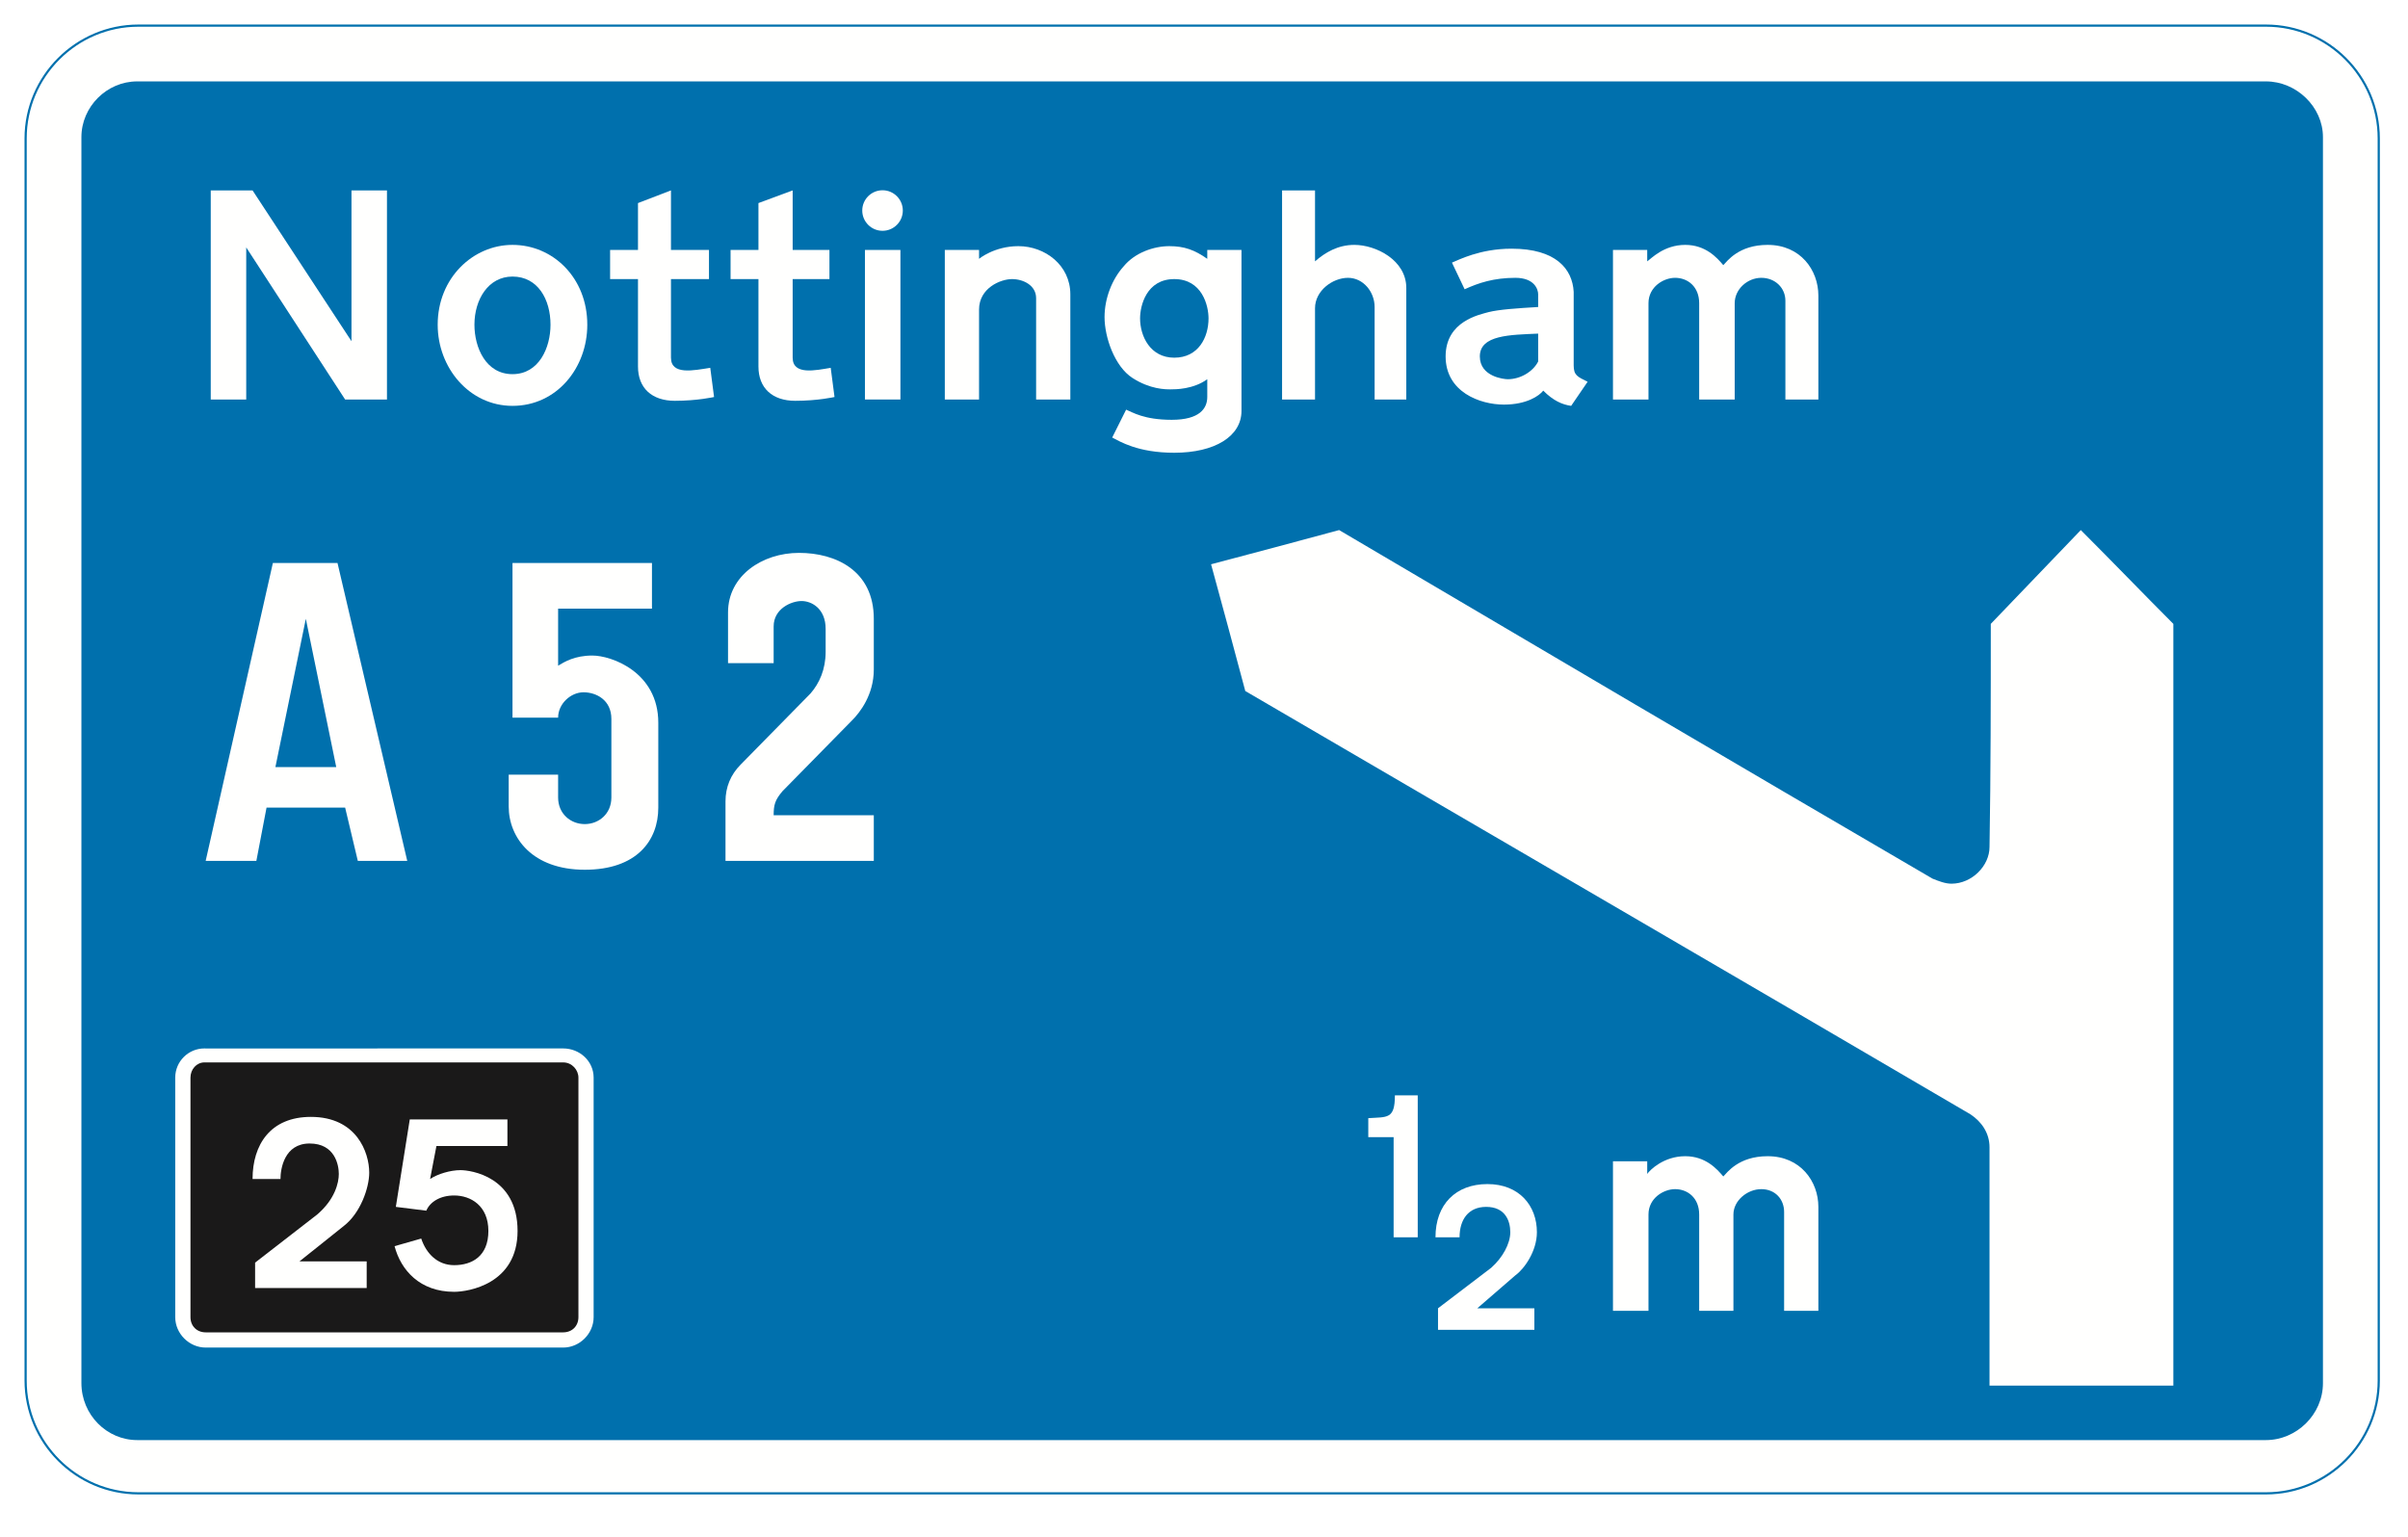
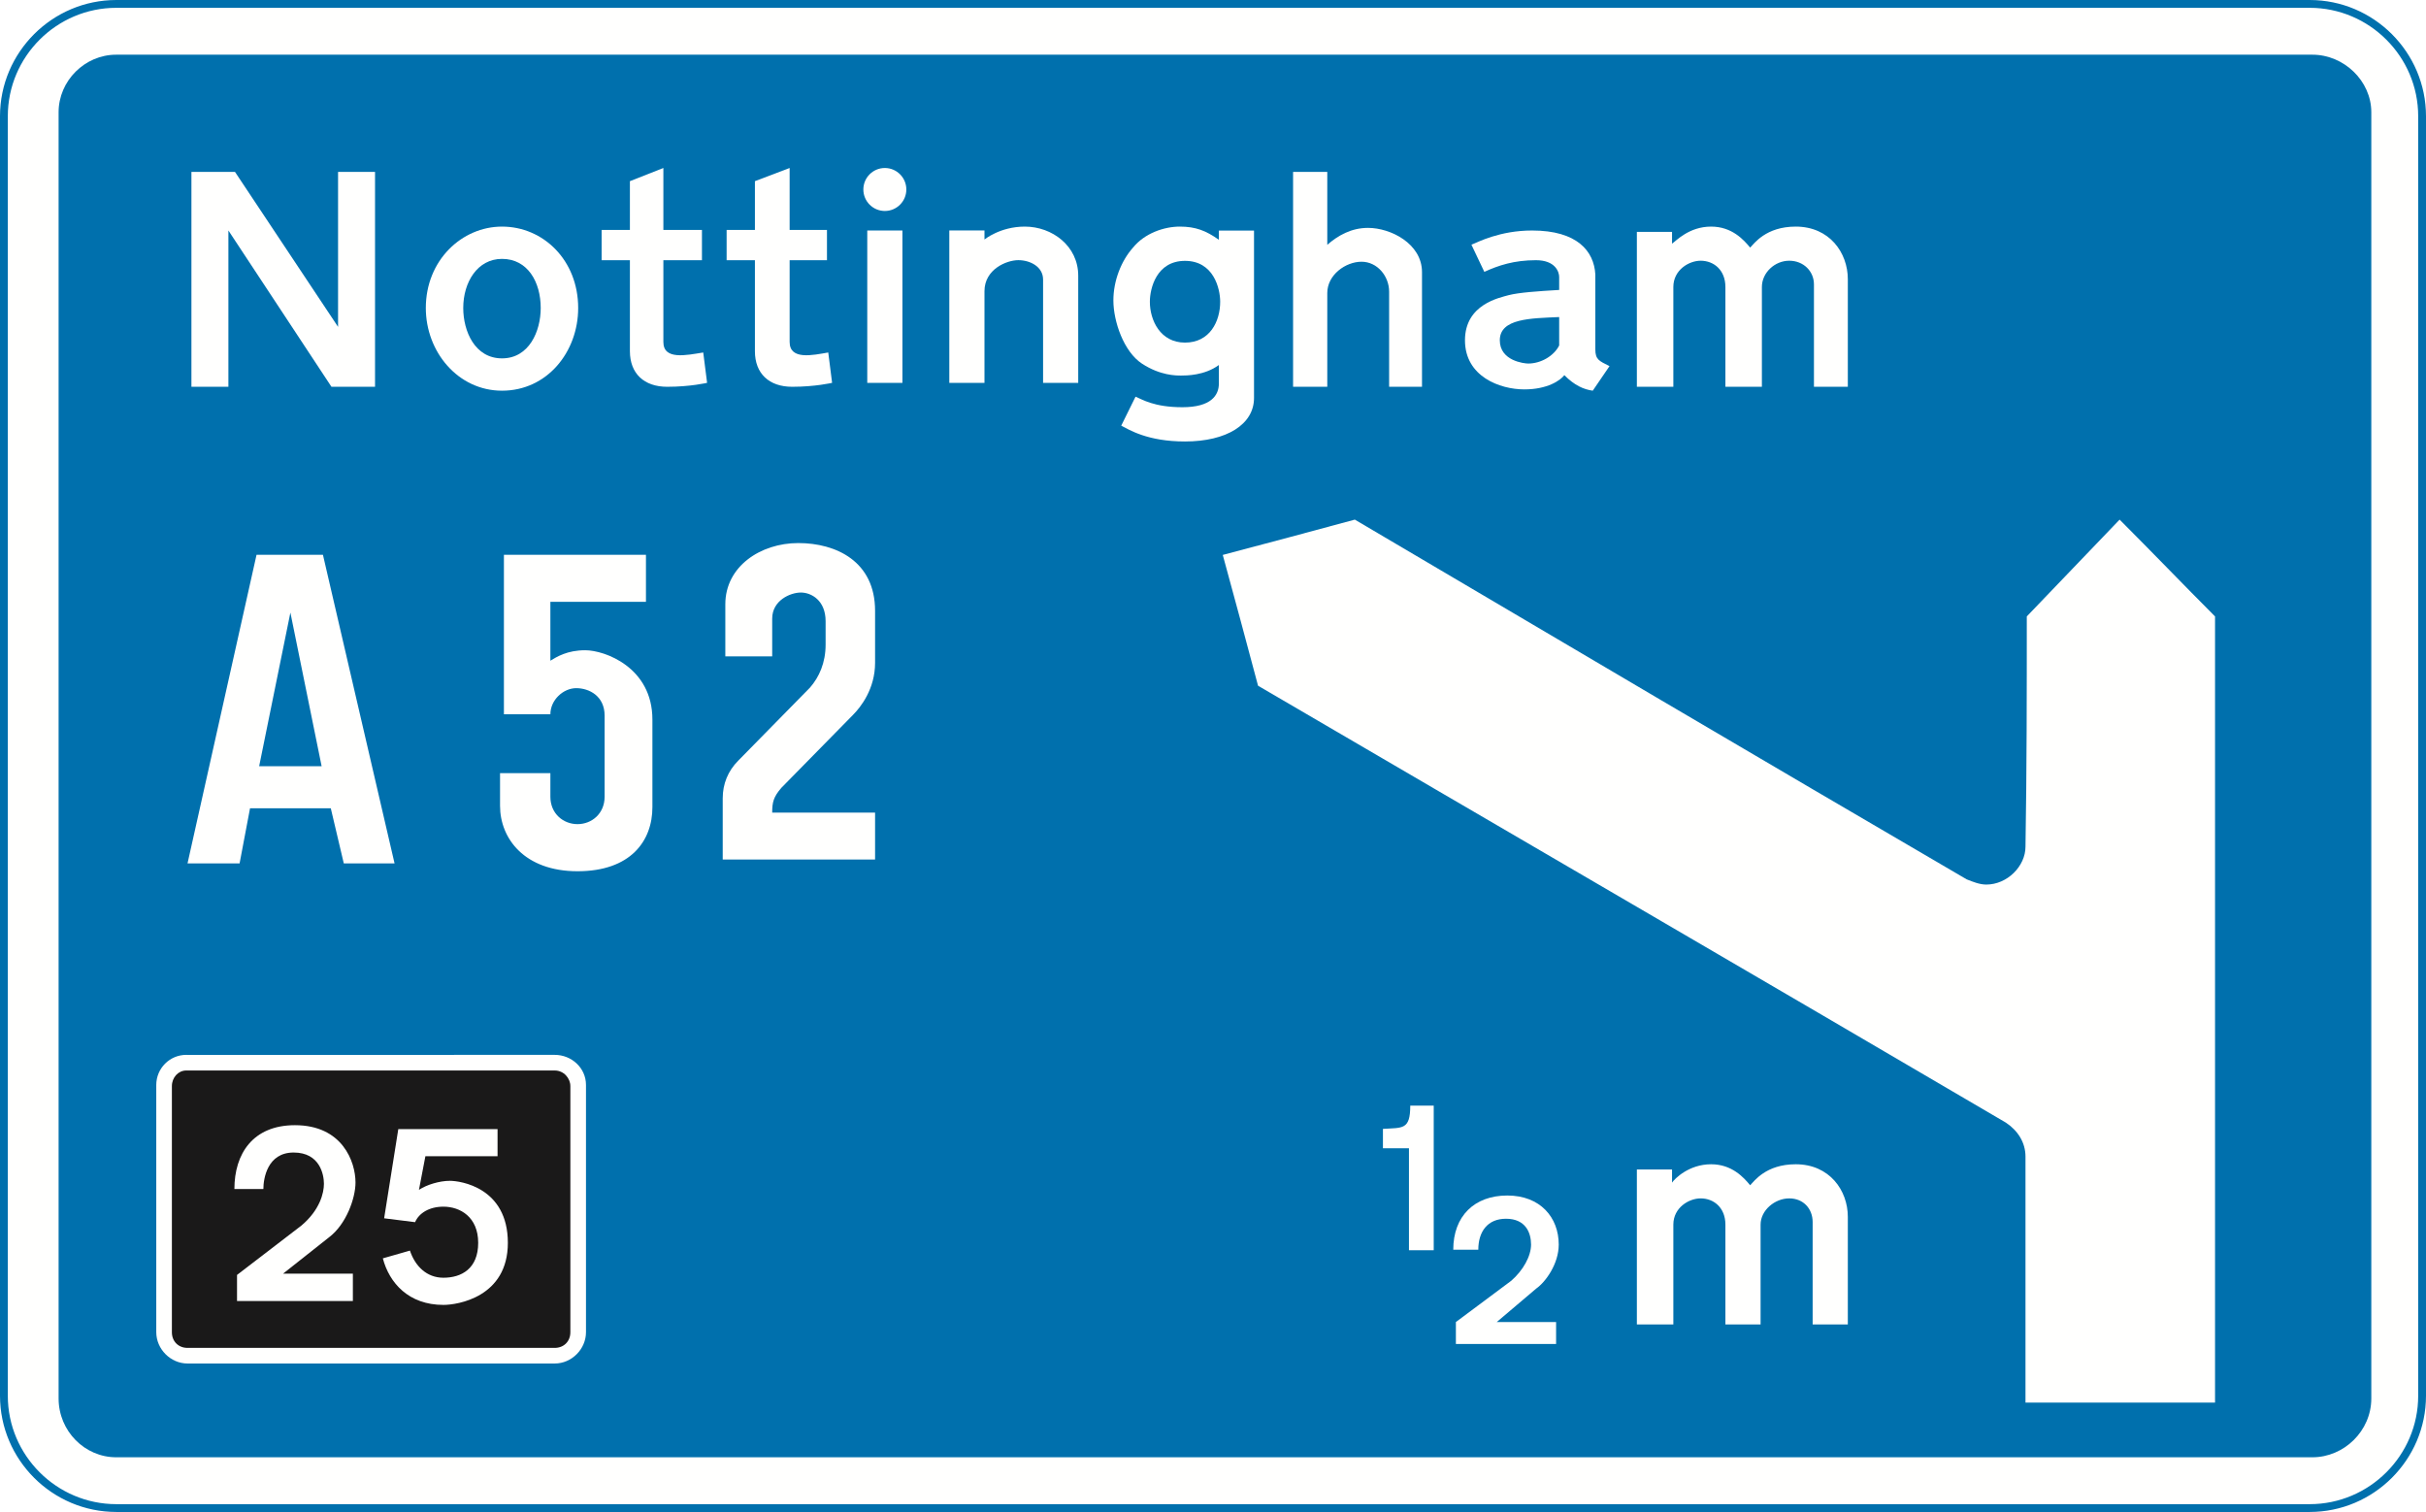
- <svg xmlns="http://www.w3.org/2000/svg" width="470px" height="300px" viewBox="0 0 470 300" version="1.1">
+ <svg xmlns="http://www.w3.org/2000/svg" width="621px" height="387px" viewBox="0 0 621 387" version="1.1">
  <g id="direction-sign-blue-approach-to-junction" stroke="none" stroke-width="1" fill="none" fill-rule="evenodd">
-     <g id="Group" transform="translate(5, 5)">
-       <path d="M437.269,8.52651283e-13 C449.389,8.52651283e-13 459.29,9.901 459.29,22.021 L459.29,264.504 C459.29,276.624 449.389,286.525 437.269,286.525 L22.028,286.525 C9.901,286.525 0,276.624 0,264.504 L0,22.021 C0,9.901 9.901,8.52651283e-13 22.028,8.52651283e-13 L437.269,8.52651283e-13 Z" id="Fill-15" fill="#FFFFFE" />
-       <path d="M437.269,0.001 C449.389,0.001 459.29,9.902 459.29,22.022 L459.29,264.505 C459.29,276.625 449.389,286.526 437.269,286.526 L22.028,286.526 C9.901,286.526 1.03028697e-12,276.625 1.03028697e-12,264.505 L1.03028697e-12,22.022 C1.03028697e-12,9.902 9.901,0.001 22.028,0.001 L437.269,0.001 Z" id="Stroke-17" stroke="#0070AD" stroke-width="0.425" />
-       <path d="M437.269,10.89 C443.206,10.89 448.4,15.838 448.4,21.773 L448.4,264.998 C448.4,271.183 443.206,276.13 437.269,276.13 L21.781,276.13 C15.837,276.13 10.89,271.183 10.89,264.998 L10.89,21.773 C10.89,15.838 15.837,10.89 21.781,10.89 L437.269,10.89" id="Fill-18" fill="#0070AD" />
-       <path d="M35.144,258.066 C31.929,258.066 29.201,255.345 29.201,252.13 L29.201,205.368 C29.201,202.227 31.75,199.672 34.897,199.672 C34.979,199.672 35.062,199.679 35.144,199.679 L104.924,199.672 C108.146,199.672 110.867,202.152 110.867,205.368 L110.867,252.13 C110.867,255.345 108.146,258.066 104.924,258.066" id="Fill-19" fill="#FFFFFE" />
-       <path d="M35.144,255.098 C33.413,255.098 32.176,253.861 32.176,252.13 L32.176,205.368 C32.176,203.725 33.392,202.399 34.897,202.399 C34.979,202.399 35.062,202.399 35.144,202.406 L104.924,202.399 C106.662,202.399 107.899,203.883 107.899,205.368 L107.899,252.13 C107.899,253.861 106.662,255.098 104.924,255.098" id="Fill-20" fill="#1A1919" />
-       <path d="M62.119,234.314 L53.455,241.239 L66.571,241.239 L66.571,246.441 L44.791,246.441 L44.791,241.487 L56.918,232.088 C60.381,229.119 61.129,225.904 61.129,224.173 C61.129,222.441 60.381,218.23 55.434,218.23 C50.487,218.23 49.745,223.183 49.745,225.162 L44.296,225.162 C44.296,218.477 47.766,213.035 55.681,213.035 C64.592,213.035 67.066,219.961 67.066,223.925 C67.066,226.893 65.334,231.84 62.119,234.314" id="Fill-21" fill="#FFFFFE" />
-       <path d="M77.214,236.787 L72.013,238.272 C73.249,242.978 76.967,247.183 83.645,247.183 C86.366,247.183 96.019,245.698 96.019,235.304 C96.019,224.667 86.86,223.43 84.882,223.43 C82.903,223.43 80.429,224.173 78.945,225.162 L80.182,218.724 L94.04,218.724 L94.04,213.53 L74.981,213.53 L72.26,230.603 L78.203,231.345 C78.945,229.614 80.924,228.377 83.645,228.377 C86.86,228.377 90.323,230.357 90.323,235.304 C90.323,240.25 87.108,241.982 83.645,241.982 C80.429,241.982 78.203,239.756 77.214,236.787" id="Fill-22" fill="#FFFFFE" />
-       <path d="M331.357,224.667 C332.099,223.925 334.325,220.71 340.014,220.71 C346.452,220.71 349.914,225.656 349.914,230.603 L349.914,250.893 L343.229,250.893 L343.229,231.593 C343.229,229.119 341.498,227.141 338.777,227.141 C336.056,227.141 333.335,229.367 333.335,232.088 L333.335,250.893 L326.65,250.893 L326.65,232.088 C326.65,228.872 324.424,227.141 321.95,227.141 C319.724,227.141 316.756,228.872 316.756,232.088 L316.756,250.893 L309.824,250.893 L309.824,221.699 L316.509,221.699 L316.509,224.173 C317.003,223.43 319.724,220.71 323.929,220.71 C327.887,220.71 330.113,223.183 331.357,224.667" id="Fill-23" fill="#FFFFFE" />
-       <path d="M290.771,243.968 L283.344,250.399 L294.481,250.399 L294.481,254.603 L275.676,254.603 L275.676,250.399 L286.071,242.483 C288.297,240.498 289.782,237.776 289.782,235.55 C289.782,233.325 288.792,230.603 285.075,230.603 C281.612,230.603 279.881,233.077 279.881,236.54 L275.181,236.54 C275.181,230.109 279.139,226.151 285.322,226.151 C291.513,226.151 294.976,230.357 294.976,235.55 C294.976,239.261 292.502,242.731 290.771,243.968" id="Fill-24" fill="#FFFFFE" />
-       <path d="M262.065,213.282 L262.065,216.993 L267.012,216.993 L267.012,236.54 L271.718,236.54 L271.718,208.83 L267.259,208.83 C267.259,213.53 265.775,213.035 262.065,213.282" id="Fill-25" fill="#FFFFFE" />
-       <polyline id="Fill-26" fill="#FFFFFE" points="70.529 53.448 70.529 32.169 63.603 32.169 63.603 61.611 44.296 32.169 36.134 32.169 36.134 72.995 43.059 72.995 43.059 43.3 62.366 72.995 70.529 72.995 70.529 60.868" />
-       <path d="M295.223,60.127 L295.223,65.568 C294.234,67.546 291.76,69.031 289.287,69.031 C288.545,69.031 283.838,68.536 283.838,64.579 C283.838,60.373 289.782,60.373 295.223,60.127 M301.661,74.232 L304.877,69.525 C302.898,68.536 302.156,68.289 302.156,66.31 L302.156,51.964 C301.908,47.505 298.686,43.547 290.029,43.547 C283.838,43.547 279.633,45.773 278.397,46.268 L280.87,51.469 C283.591,50.225 286.566,49.236 290.771,49.236 C294.481,49.236 295.223,51.469 295.223,52.459 L295.223,54.932 C291.018,55.179 287.555,55.426 285.577,55.922 C283.838,56.416 277.16,57.653 277.16,64.579 C277.16,71.511 283.838,73.984 288.545,73.984 C292.997,73.984 295.471,72.246 296.213,71.257 C298.191,73.243 299.923,73.984 301.661,74.232" id="Fill-27" fill="#FFFFFE" />
-       <path d="M237.316,75.222 L237.316,43.794 L230.638,43.794 L230.638,45.526 C228.165,43.794 226.186,43.053 223.211,43.053 C220.243,43.053 216.532,44.289 214.306,47.01 C212.08,49.483 210.589,53.2 210.589,56.911 C210.589,60.868 212.575,66.558 216.038,68.784 C219.5,71.01 222.469,71.01 223.458,71.01 C224.447,71.01 227.917,71.01 230.638,69.031 L230.638,72.501 C230.638,74.727 229.154,76.953 223.705,76.953 C218.264,76.953 216.038,75.469 214.801,74.974 L212.08,80.415 C213.564,81.157 217.027,83.384 224.2,83.384 C232.122,83.384 237.316,80.168 237.316,75.222 M230.885,57.158 C230.885,54.684 229.649,49.483 224.2,49.483 C218.758,49.483 217.522,54.684 217.522,57.158 C217.522,60.621 219.5,64.826 224.2,64.826 C228.907,64.826 230.885,60.868 230.885,57.158" id="Fill-28" fill="#FFFFFE" />
-       <path d="M203.911,52.459 L203.911,72.995 L197.232,72.995 L197.232,53.2 C197.232,50.72 194.752,49.483 192.526,49.483 C190.3,49.483 186.095,51.222 186.095,55.426 L186.095,72.995 L179.41,72.995 L179.41,43.794 L186.095,43.794 L186.095,45.526 C186.095,45.526 189.063,43.053 193.763,43.053 C198.964,43.053 203.911,46.763 203.911,52.459" id="Fill-29" fill="#FFFFFE" />
-       <path d="M95.03,68.041 C100.224,68.041 102.45,62.847 102.45,58.395 C102.45,53.448 99.977,48.989 95.03,48.989 C90.323,48.989 87.602,53.448 87.602,58.395 C87.602,62.847 89.829,68.041 95.03,68.041 M95.03,74.232 C103.687,74.232 109.63,66.805 109.63,58.395 C109.63,49.236 102.945,42.805 95.03,42.805 C87.355,42.805 80.429,49.236 80.429,58.395 C80.429,66.805 86.613,74.232 95.03,74.232" id="Fill-30" fill="#FFFFFE" />
-       <path d="M134.372,72.501 L133.63,66.805 C130.414,67.299 125.962,68.289 125.962,64.826 L125.962,49.483 L133.382,49.483 L133.382,43.794 L125.962,43.794 L125.962,32.169 L119.524,34.642 L119.524,43.794 L114.082,43.794 L114.082,49.483 L119.524,49.483 L119.524,66.558 C119.524,70.762 122.252,73.243 126.704,73.243 C131.156,73.243 134.372,72.501 134.372,72.501" id="Fill-31" fill="#FFFFFE" />
-       <path d="M251.669,46.02 L251.669,32.169 L245.238,32.169 L245.238,72.995 L251.669,72.995 L251.669,55.179 C251.669,51.717 255.132,49.236 258.107,49.236 C261.075,49.236 263.302,51.964 263.302,54.932 L263.302,72.995 L269.485,72.995 L269.485,51.222 C269.485,45.773 263.549,42.805 259.344,42.805 C256.129,42.805 253.648,44.289 251.669,46.02" id="Fill-32" fill="#FFFFFE" />
-       <polygon id="Fill-33" fill="#FFFFFE" points="163.82 72.989 170.745 72.989 170.745 43.795 163.82 43.795" />
-       <path d="M167.255,32.142 C169.44,32.142 171.213,33.914 171.213,36.099 C171.213,38.284 169.44,40.057 167.255,40.057 C165.07,40.057 163.298,38.284 163.298,36.099 C163.298,33.914 165.07,32.142 167.255,32.142" id="Fill-34" fill="#FFFFFE" />
-       <path d="M157.883,72.501 L157.141,66.805 C154.173,67.299 149.714,68.289 149.714,64.826 L149.714,49.483 L156.894,49.483 L156.894,43.794 L149.714,43.794 L149.714,32.169 L143.036,34.642 L143.036,43.794 L137.594,43.794 L137.594,49.483 L143.036,49.483 L143.036,66.558 C143.036,70.762 145.757,73.243 150.209,73.243 C154.668,73.243 157.883,72.501 157.883,72.501" id="Fill-35" fill="#FFFFFE" />
-       <path d="M331.357,46.763 C332.099,46.02 334.325,42.805 340.014,42.805 C346.452,42.805 349.914,47.752 349.914,52.706 L349.914,72.995 L343.477,72.995 L343.477,53.696 C343.477,51.222 341.498,49.236 338.777,49.236 C336.056,49.236 333.583,51.469 333.583,54.19 L333.583,72.995 L326.65,72.995 L326.65,54.19 C326.65,50.968 324.424,49.236 321.95,49.236 C319.724,49.236 316.756,50.968 316.756,54.19 L316.756,72.995 L309.824,72.995 L309.824,43.794 L316.509,43.794 L316.509,46.02 C317.251,45.526 319.724,42.805 323.929,42.805 C327.887,42.805 330.113,45.279 331.357,46.763" id="Fill-36" fill="#FFFFFE" />
-       <path d="M123.488,152.661 L123.488,136.089 C123.488,126.189 114.33,122.973 110.62,122.973 C107.157,122.973 105.171,124.21 103.934,124.952 L103.934,113.814 L122.252,113.814 L122.252,104.91 L95.03,104.91 L95.03,135.093 L103.934,135.093 C103.934,132.373 106.415,130.146 108.888,130.146 C111.362,130.146 114.33,131.631 114.33,135.34 L114.33,150.683 C114.33,153.899 111.856,155.877 109.135,155.877 C106.415,155.877 103.934,153.899 103.934,150.683 L103.934,146.231 L94.288,146.231 L94.288,152.415 C94.288,158.605 98.987,164.788 109.135,164.788 C119.277,164.788 123.488,159.1 123.488,152.661" id="Fill-37" fill="#FFFFFE" />
-       <path d="M147.735,149.446 L161.346,135.588 C162.83,134.104 165.551,130.641 165.551,125.694 L165.551,115.8 C165.551,106.394 158.131,102.931 150.958,102.931 C143.778,102.931 137.099,107.383 137.099,114.556 L137.099,124.457 L146.004,124.457 L146.004,117.284 C146.004,113.814 149.467,112.331 151.452,112.331 C153.431,112.331 156.152,113.814 156.152,117.779 L156.152,122.231 C156.152,125.694 154.915,128.415 153.184,130.393 L139.573,144.252 C137.594,146.231 136.605,148.704 136.605,151.425 L136.605,163.057 L165.551,163.057 L165.551,154.146 L146.004,154.146 C146.004,152.167 146.251,151.178 147.735,149.446" id="Fill-38" fill="#FFFFFE" />
-       <path d="M54.692,104.91 L48.26,104.91 L35.144,163.057 L45.038,163.057 L47.024,152.661 L62.366,152.661 L64.84,163.057 L74.486,163.057 L60.875,104.91 L57.165,104.91 L54.692,104.91 Z M54.692,115.8 L48.755,144.746 L60.628,144.746 L54.692,115.8 Z" id="Fill-39" fill="#FFFFFE" />
-       <path d="M383.32,160.337 C383.32,164.047 379.857,167.51 375.9,167.51 C374.656,167.51 373.419,167.014 372.183,166.52 C333.583,144.005 294.976,121.242 256.376,98.479 C248.207,100.705 239.79,102.931 231.38,105.157 C233.606,113.32 235.832,121.489 238.058,129.899 C285.075,157.368 332.346,184.831 379.61,212.541 C381.836,214.024 383.32,216.25 383.32,218.971 L383.32,265.493 L419.199,265.493 L419.199,116.79 C413.263,110.847 407.327,104.662 401.136,98.479 C395.447,104.415 389.504,110.599 383.567,116.79 C383.567,131.136 383.567,145.736 383.32,160.337" id="Fill-40" fill="#FFFFFE" />
+     <g id="Group">
+       <path d="M591.226,0 C607.613,0 621,13.373 621,29.743 L621,357.257 C621,373.627 607.613,387 591.226,387 L29.783,387 C13.387,387 0,373.627 0,357.257 L0,29.743 C0,13.373 13.387,0 29.783,0 L591.226,0 Z" id="Fill-15" fill="#FFFFFE" />
+       <path d="M591.226,1 L29.783,1 C13.94,1 1,13.924 1,29.743 L1,357.257 C1,373.076 13.94,386 29.783,386 L591.226,386 C607.061,386 620,373.075 620,357.257 L620,29.743 C620,13.925 607.061,1 591.226,1 Z" id="Stroke-17" stroke="#0070AD" stroke-width="2" />
+       <path d="M591.939,14 C599.972,14 607,20.696 607,28.73 L607,357.934 C607,366.304 599.972,373 591.939,373 L29.736,373 C21.694,373 15,366.304 15,357.934 L15,28.73 C15,20.696 21.694,14 29.736,14 L591.939,14" id="Fill-18" fill="#0070AD" />
+       <path d="M48.006,349 C43.674,349 40,345.32 40,340.969 L40,277.706 C40,273.458 43.434,270 47.672,270 C47.783,270 47.894,270.009 48.006,270.009 L141.995,270 C146.336,270 150,273.356 150,277.706 L150,340.969 C150,345.32 146.336,349 141.995,349" id="Fill-19" fill="#FFFFFE" />
+       <path d="M47.998,345 C45.666,345 44,343.333 44,341.001 L44,277.999 C44,275.786 45.638,274 47.665,274 C47.776,274 47.887,274 47.998,274.009 L141.993,274 C144.334,274 146,276 146,277.999 L146,341.001 C146,343.333 144.334,345 141.993,345" id="Fill-20" fill="#1A1919" />
+       <path d="M84.265,316.664 L72.469,325.993 L90.327,325.993 L90.327,333 L60.673,333 L60.673,326.327 L77.184,313.665 C81.899,309.667 82.918,305.335 82.918,303.003 C82.918,300.67 81.899,294.997 75.163,294.997 C68.428,294.997 67.418,301.67 67.418,304.336 L60,304.336 C60,295.331 64.724,288 75.5,288 C87.632,288 91,297.33 91,302.67 C91,306.668 88.643,313.332 84.265,316.664" id="Fill-21" fill="#FFFFFE" />
+       <path d="M104.933,320.099 L98,322.084 C99.648,328.377 104.604,334 113.505,334 C117.132,334 130,332.015 130,318.115 C130,303.893 117.791,302.239 115.154,302.239 C112.516,302.239 109.219,303.231 107.241,304.554 L108.89,295.945 L127.362,295.945 L127.362,289 L101.956,289 L98.33,311.83 L106.252,312.822 C107.241,310.508 109.879,308.854 113.505,308.854 C117.791,308.854 122.407,311.5 122.407,318.115 C122.407,324.729 118.121,327.045 113.505,327.045 C109.219,327.045 106.252,324.068 104.933,320.099" id="Fill-22" fill="#FFFFFE" />
+       <path d="M448.004,303.376 C449.003,302.368 452.002,298 459.664,298 C468.336,298 473,304.719 473,311.439 L473,339 L463.996,339 L463.996,312.783 C463.996,309.423 461.663,306.736 457.998,306.736 C454.334,306.736 450.669,309.76 450.669,313.455 L450.669,339 L441.664,339 L441.664,313.455 C441.664,309.087 438.666,306.736 435.334,306.736 C432.336,306.736 428.338,309.087 428.338,313.455 L428.338,339 L419,339 L419,299.343 L428.004,299.343 L428.004,302.703 C428.67,301.695 432.336,298 437.999,298 C443.33,298 446.328,301.359 448.004,303.376" id="Fill-23" fill="#FFFFFE" />
+       <path d="M393.264,329.795 L383.134,338.384 L398.325,338.384 L398.325,344 L372.675,344 L372.675,338.384 L386.854,327.812 C389.89,325.161 391.915,321.526 391.915,318.553 C391.915,315.58 390.566,311.946 385.496,311.946 C380.772,311.946 378.41,315.25 378.41,319.875 L372,319.875 C372,311.286 377.398,306 385.832,306 C394.276,306 399,311.616 399,318.553 C399,323.509 395.626,328.143 393.264,329.795" id="Fill-24" fill="#FFFFFE" />
+       <path d="M354,288.945 L354,293.899 L360.662,293.899 L360.662,320 L367,320 L367,283 L360.995,283 C360.995,289.276 358.997,288.615 354,288.945" id="Fill-25" fill="#FFFFFE" />
+       <polyline id="Fill-26" fill="#FFFFFE" points="96 72.667 96 44 86.536 44 86.536 83.663 60.154 44 49 44 49 99 58.464 99 58.464 58.995 84.846 99 96 99 96 82.663" />
+       <path d="M399.113,81.153 L399.113,88.424 C397.792,91.067 394.491,93.051 391.189,93.051 C390.198,93.051 383.915,92.389 383.915,87.101 C383.915,81.483 391.849,81.483 399.113,81.153 M407.708,100 L412,93.711 C409.358,92.389 408.368,92.059 408.368,89.415 L408.368,70.246 C408.037,64.288 403.736,59 392.179,59 C383.915,59 378.302,61.975 376.651,62.636 L379.953,69.585 C383.585,67.924 387.557,66.601 393.17,66.601 C398.123,66.601 399.113,69.585 399.113,70.907 L399.113,74.212 C393.5,74.543 388.877,74.873 386.236,75.534 C383.915,76.195 375,77.848 375,87.101 C375,96.364 383.915,99.669 390.198,99.669 C396.142,99.669 399.444,97.347 400.434,96.025 C403.075,98.678 405.387,99.669 407.708,100" id="Fill-27" fill="#FFFFFE" />
+       <path d="M321,101.869 L321,59.012 L312.004,59.012 L312.004,61.373 C308.673,59.012 306.008,58 302.001,58 C298.003,58 293.005,59.686 290.007,63.397 C287.008,66.77 285,71.839 285,76.899 C285,82.296 287.674,90.054 292.339,93.089 C297.003,96.125 301.001,96.125 302.334,96.125 C303.666,96.125 308.34,96.125 312.004,93.427 L312.004,98.158 C312.004,101.194 310.005,104.23 302.667,104.23 C295.337,104.23 292.339,102.206 290.673,101.531 L287.008,108.952 C289.007,109.964 293.672,113 303.333,113 C314.004,113 321,108.615 321,101.869 M312.338,77.236 C312.338,73.863 310.672,66.77 303.333,66.77 C296.003,66.77 294.338,73.863 294.338,77.236 C294.338,81.958 297.003,87.692 303.333,87.692 C309.673,87.692 312.338,82.296 312.338,77.236" id="Fill-28" fill="#FFFFFE" />
+       <path d="M276,70.565 L276,98 L267.005,98 L267.005,71.557 C267.005,68.243 263.665,66.591 260.666,66.591 C257.668,66.591 252.004,68.914 252.004,74.53 L252.004,98 L243,98 L243,58.991 L252.004,58.991 L252.004,61.304 C252.004,61.304 256.002,58 262.332,58 C269.337,58 276,62.956 276,70.565" id="Fill-29" fill="#FFFFFE" />
+       <path d="M128.5,91.727 C135.438,91.727 138.411,84.785 138.411,78.835 C138.411,72.224 135.107,66.264 128.5,66.264 C122.214,66.264 118.58,72.224 118.58,78.835 C118.58,84.785 121.554,91.727 128.5,91.727 M128.5,100 C140.062,100 148,90.074 148,78.835 C148,66.595 139.071,58 128.5,58 C118.25,58 109,66.595 109,78.835 C109,90.074 117.259,100 128.5,100" id="Fill-30" fill="#FFFFFE" />
+       <path d="M181,97.988 L180.013,90.222 C175.734,90.897 169.808,92.246 169.808,87.525 L169.808,66.607 L179.683,66.607 L179.683,58.85 L169.808,58.85 L169.808,43 L161.242,46.372 L161.242,58.85 L154,58.85 L154,66.607 L161.242,66.607 L161.242,89.886 C161.242,95.618 164.871,99 170.796,99 C176.721,99 181,97.988 181,97.988" id="Fill-31" fill="#FFFFFE" />
+       <path d="M339.753,62.66 L339.753,44 L331,44 L331,99 L339.753,99 L339.753,74.999 C339.753,70.334 344.466,66.992 348.515,66.992 C352.554,66.992 355.584,70.667 355.584,74.666 L355.584,99 L364,99 L364,69.668 C364,62.328 355.92,58.329 350.198,58.329 C345.822,58.329 342.446,60.328 339.753,62.66" id="Fill-32" fill="#FFFFFE" />
+       <polygon id="Fill-33" fill="#FFFFFE" points="222 98 231 98 231 59 222 59" />
+       <path d="M226.5,43 C229.537,43 232,45.464 232,48.5 C232,51.536 229.537,54 226.5,54 C223.463,54 221,51.536 221,48.5 C221,45.464 223.463,43 226.5,43" id="Fill-34" fill="#FFFFFE" />
+       <path d="M213,97.988 L212.013,90.222 C208.063,90.897 202.129,92.246 202.129,87.525 L202.129,66.607 L211.684,66.607 L211.684,58.85 L202.129,58.85 L202.129,43 L193.241,46.372 L193.241,58.85 L186,58.85 L186,66.607 L193.241,66.607 L193.241,89.886 C193.241,95.618 196.862,99 202.787,99 C208.721,99 213,97.988 213,97.988" id="Fill-35" fill="#FFFFFE" />
+       <path d="M448.004,63.375 C449.003,62.367 452.002,58 459.664,58 C468.336,58 473,64.718 473,71.446 L473,99 L464.329,99 L464.329,72.79 C464.329,69.431 461.663,66.734 457.998,66.734 C454.334,66.734 451.002,69.766 451.002,73.462 L451.002,99 L441.664,99 L441.664,73.462 C441.664,69.085 438.666,66.734 435.334,66.734 C432.336,66.734 428.338,69.085 428.338,73.462 L428.338,99 L419,99 L419,59.344 L428.004,59.344 L428.004,62.367 C429.004,61.695 432.336,58 437.999,58 C443.33,58 446.328,61.359 448.004,63.375" id="Fill-36" fill="#FFFFFE" />
+       <path d="M167,206.595 L167,184.178 C167,170.784 154.768,166.435 149.813,166.435 C145.188,166.435 142.536,168.108 140.884,169.112 L140.884,154.045 L165.349,154.045 L165.349,142 L128.991,142 L128.991,182.83 L140.884,182.83 C140.884,179.15 144.197,176.138 147.5,176.138 C150.804,176.138 154.768,178.146 154.768,183.165 L154.768,203.919 C154.768,208.269 151.464,210.945 147.83,210.945 C144.197,210.945 140.884,208.269 140.884,203.919 L140.884,197.896 L128,197.896 L128,206.261 C128,214.635 134.277,223 147.83,223 C161.375,223 167,215.304 167,206.595" id="Fill-37" fill="#FFFFFE" />
+       <path d="M199.996,201.664 L218.335,182.995 C220.334,180.995 224,176.33 224,169.666 L224,156.337 C224,143.665 214.002,139 204.338,139 C194.664,139 185.666,144.998 185.666,154.662 L185.666,167.999 L197.663,167.999 L197.663,158.336 C197.663,153.662 202.329,151.663 205.004,151.663 C207.671,151.663 211.337,153.662 211.337,159.003 L211.337,165 C211.337,169.666 209.67,173.331 207.337,175.997 L188.999,194.666 C186.333,197.332 185,200.664 185,204.33 L185,220 L224,220 L224,207.995 L197.663,207.995 C197.663,205.329 197.997,203.996 199.996,201.664" id="Fill-38" fill="#FFFFFE" />
+       <path d="M74.334,142 L65.669,142 L48,221 L61.329,221 L64.004,206.876 L84.672,206.876 L88.005,221 L101,221 L82.664,142 L77.665,142 L74.334,142 Z M74.334,156.795 L66.336,196.123 L82.33,196.123 L74.334,156.795 Z" id="Fill-39" fill="#FFFFFE" />
+       <path d="M518.478,216.704 C518.478,221.724 513.795,226.41 508.443,226.41 C506.762,226.41 505.089,225.741 503.416,225.071 C451.215,194.604 399.004,163.802 346.803,133 C335.756,136.012 324.373,139.024 313,142.037 C316.01,153.082 319.021,164.137 322.031,175.517 C385.615,212.687 449.542,249.849 513.461,287.345 C516.471,289.353 518.478,292.366 518.478,296.048 L518.478,359 L567,359 L567,157.777 C558.972,149.735 550.944,141.367 542.572,133 C534.878,141.032 526.841,149.4 518.812,157.777 C518.812,177.19 518.812,196.947 518.478,216.704" id="Fill-40" fill="#FFFFFE" />
    </g>
  </g>
</svg>
